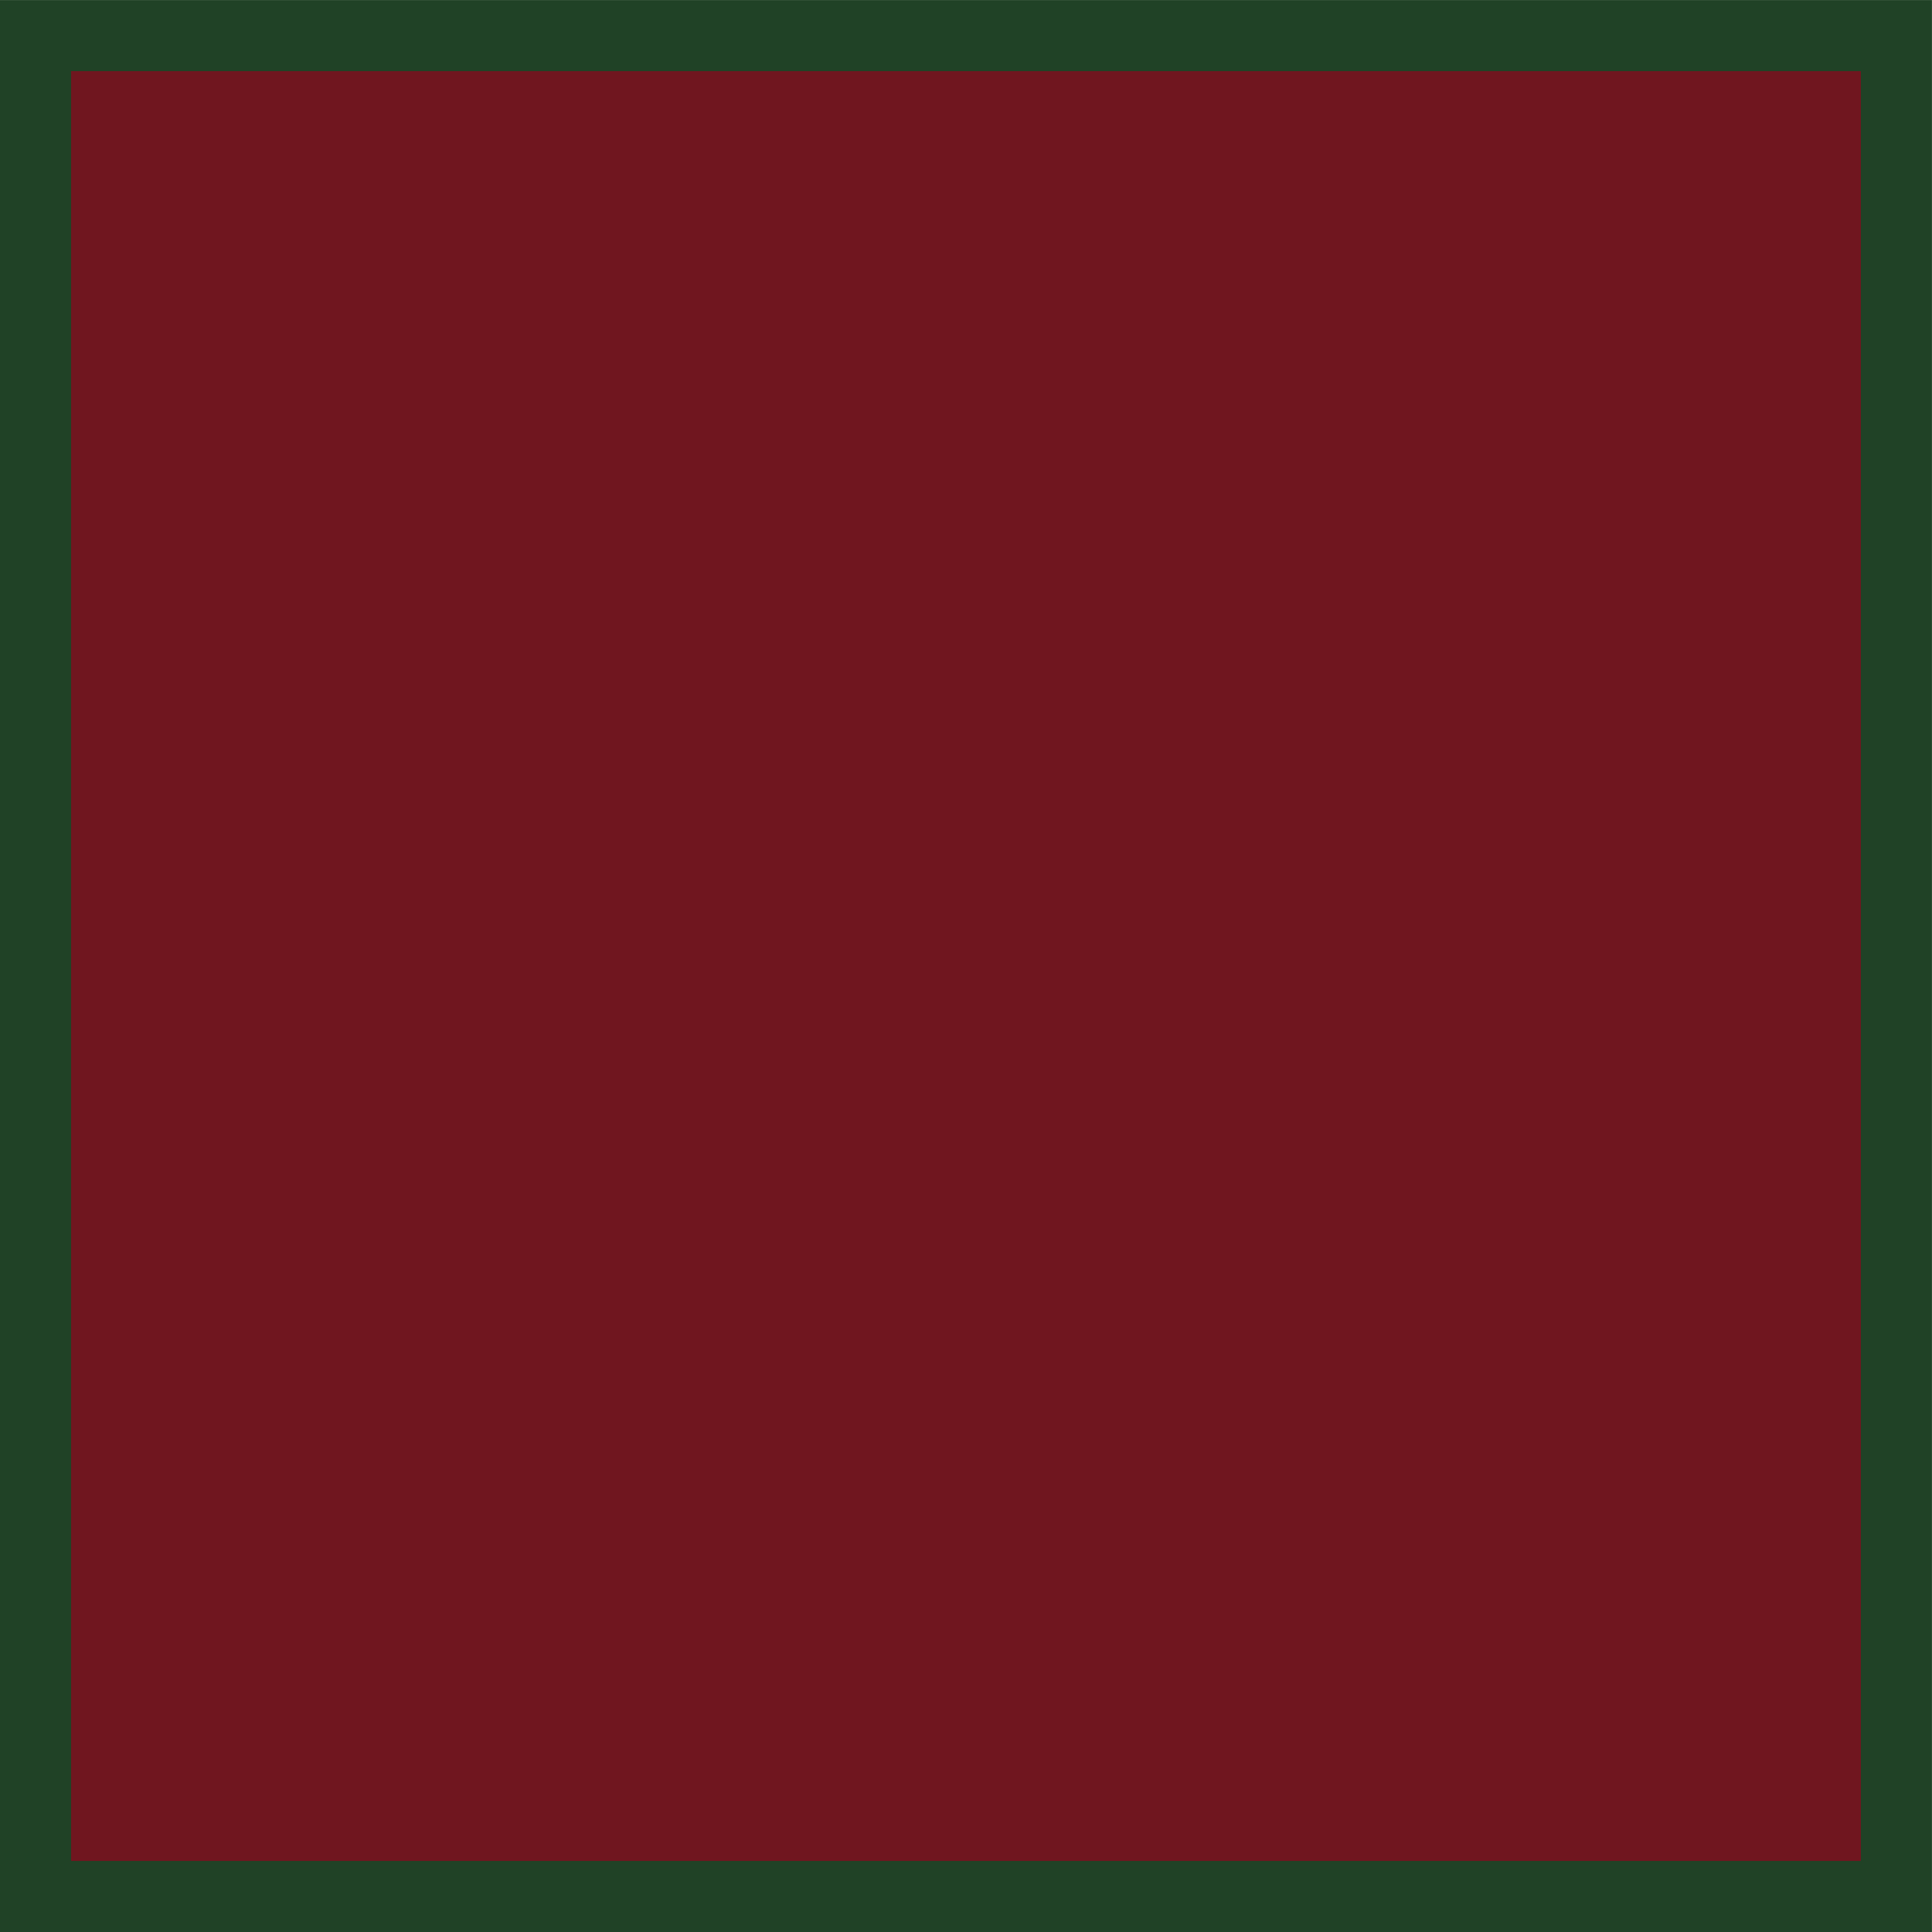
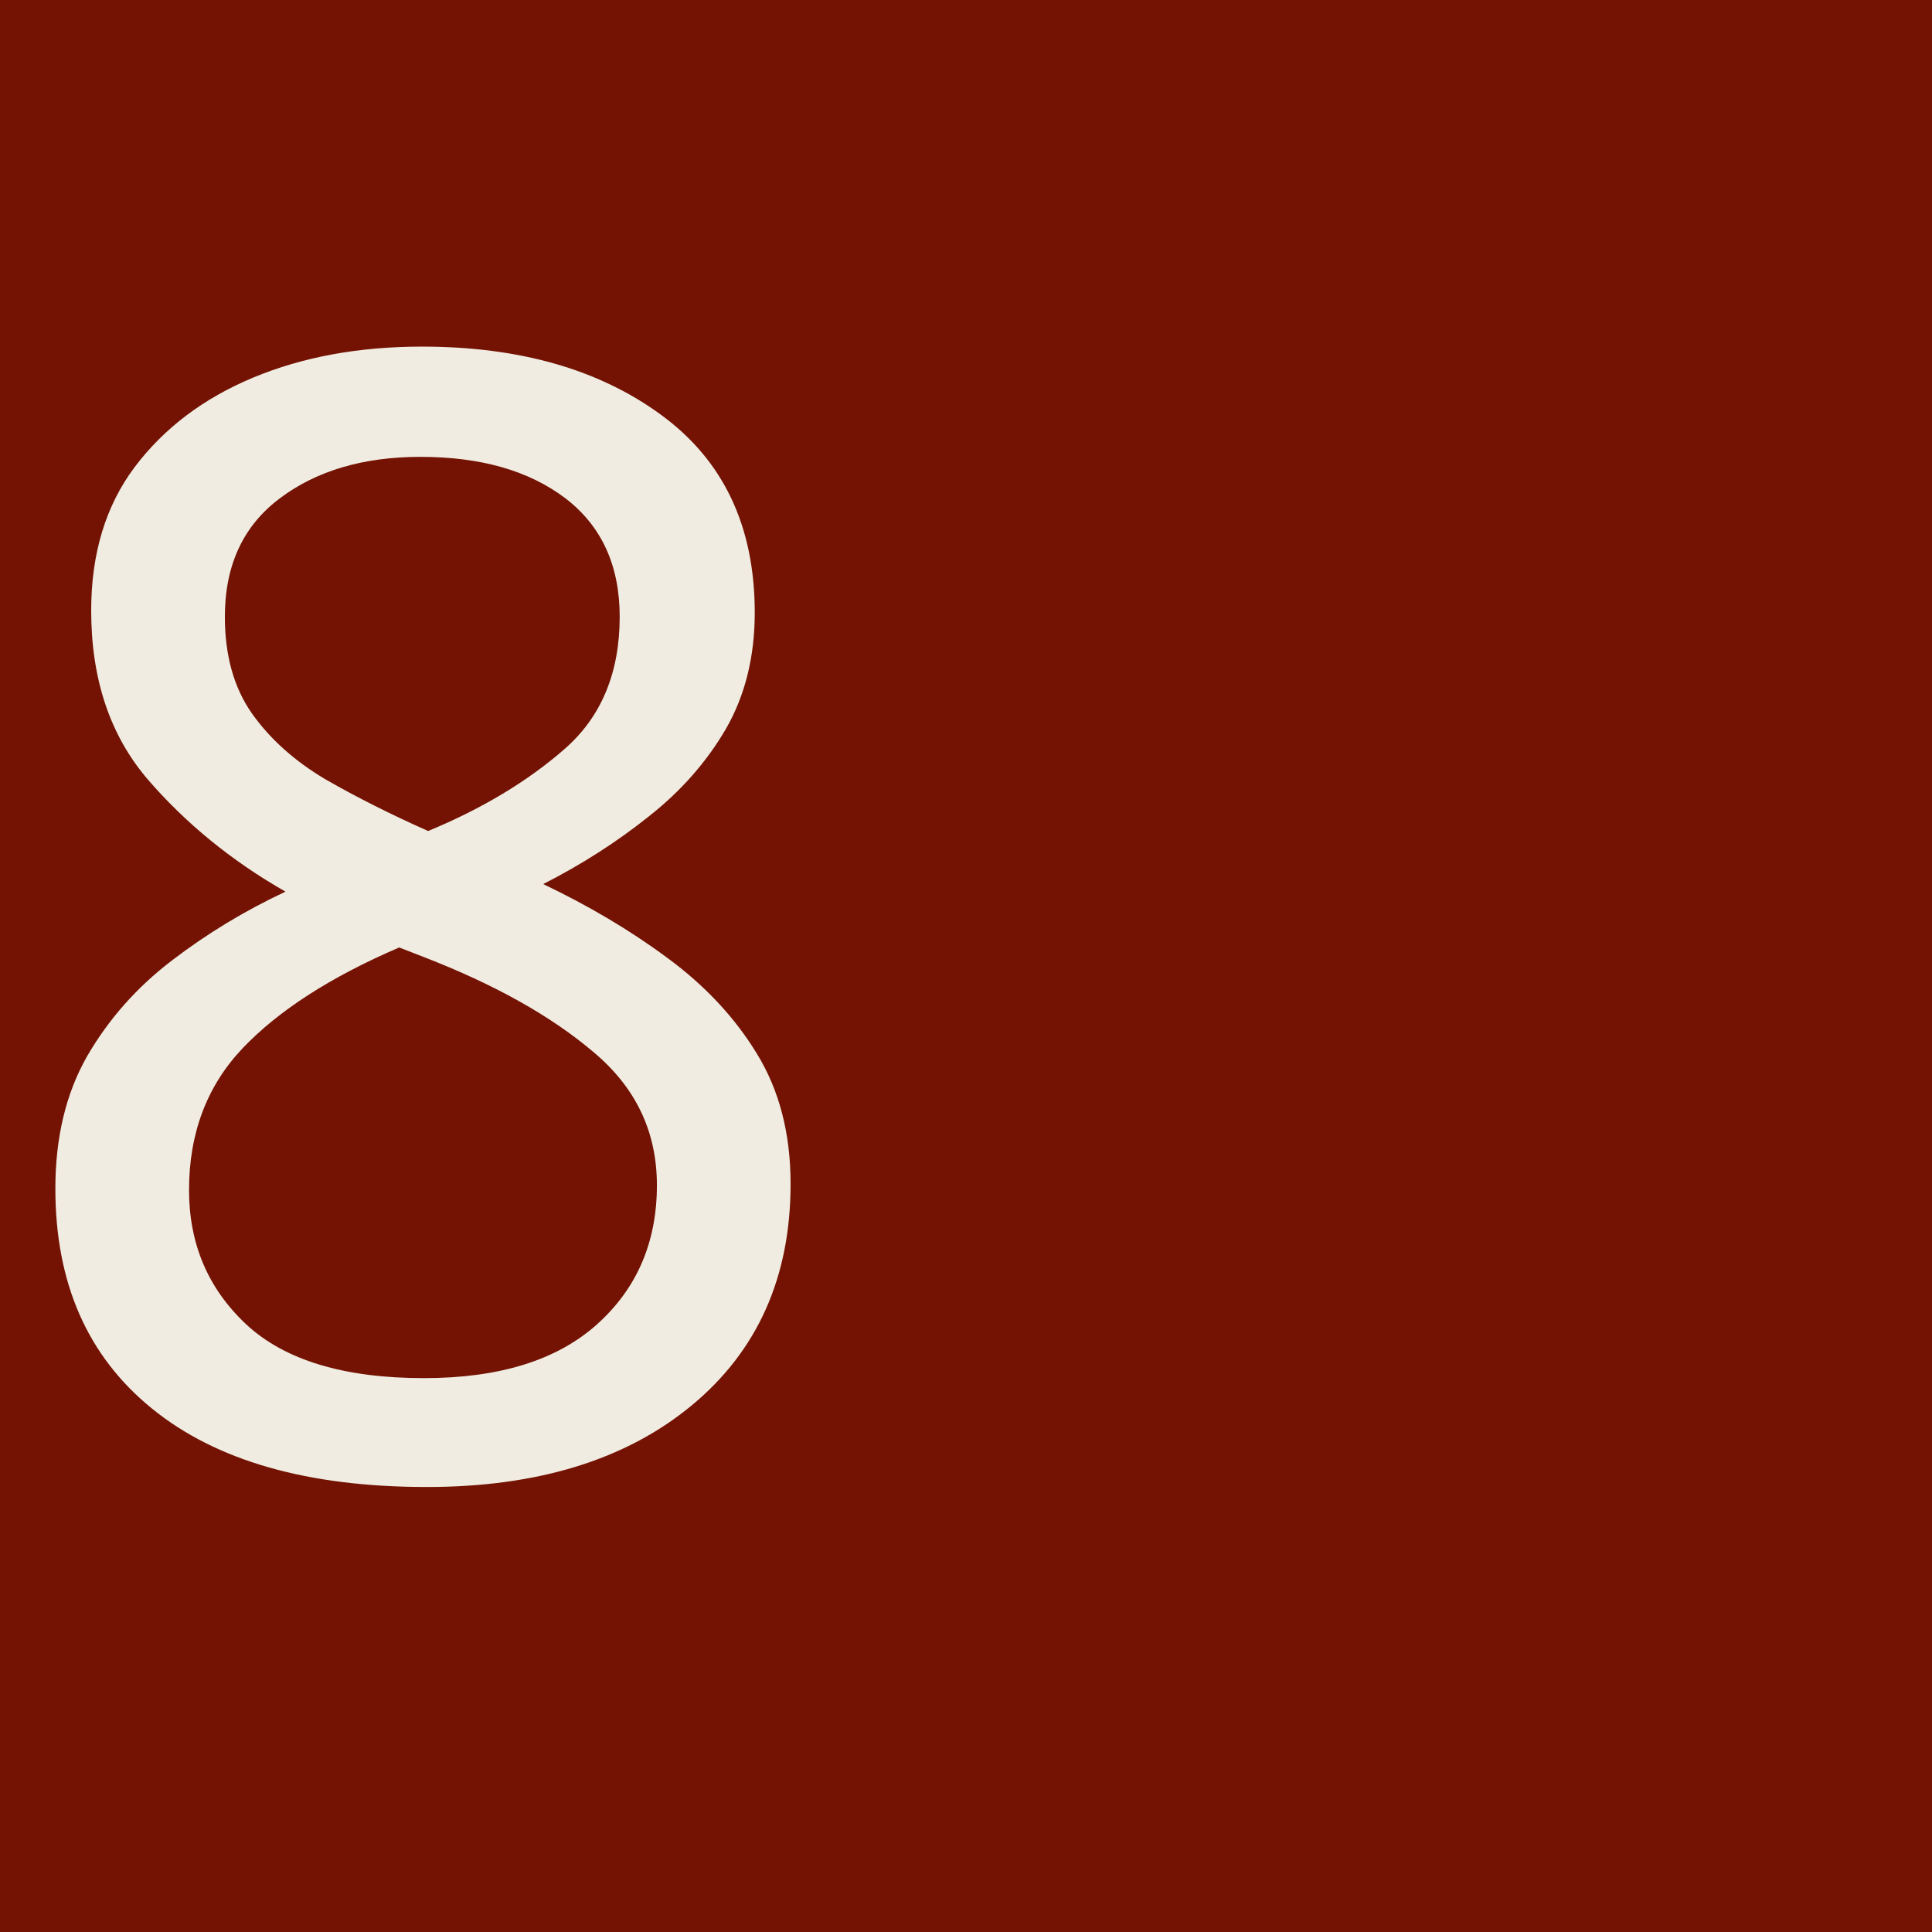
<svg xmlns="http://www.w3.org/2000/svg" width="38" height="38" viewBox="0 0 10.054 10.054" version="1.1" id="svg1">
  <defs id="defs1" />
-   <g id="layer1" transform="translate(-0.2841973,-0.2357631)">
-     <rect style="fill:#70161f;stroke:#204226;stroke-width:0.37;stroke-linecap:round;stroke-linejoin:miter;stroke-dasharray:none" id="rect1" width="9.684" height="9.684" x="0.469" y="0.421" />
+   <g id="g33" transform="matrix(0.2294923,0,0,0.2294923,-13.53884,-44.59586)">
+     <rect style="display:inline;fill:#741303;fill-opacity:1;stroke:#741303;stroke-width:2.527;stroke-linecap:round;stroke-linejoin:miter;stroke-dasharray:none;stroke-opacity:1" id="rect46" width="41.284" height="41.284" x="60.258" y="195.587" />
+     <text xml:space="preserve" style="font-style:normal;font-variant:normal;font-weight:normal;font-stretch:normal;font-size:35.22px;font-family:'Californian FB';-inkscape-font-specification:'Californian FB, Normal';font-variant-ligatures:normal;font-variant-caps:normal;font-variant-numeric:normal;font-variant-east-asian:normal;text-align:center;letter-spacing:-0.012px;word-spacing:-0.108px;writing-mode:lr-tb;direction:ltr;text-anchor:middle;fill:#f0ece1;stroke:none;stroke-width:1.67;stroke-linecap:round" x="81.412" y="227.683" id="text69">
+       <tspan id="tspan69" style="font-style:normal;font-variant:normal;font-weight:normal;font-stretch:normal;font-size:35.22px;font-family:'Californian FB';-inkscape-font-specification:'Californian FB, Normal';font-variant-ligatures:normal;font-variant-caps:normal;font-variant-numeric:normal;font-variant-east-asian:normal;fill:#f0ece1;stroke:none;stroke-width:1.67" x="81.406" y="227.683">18</tspan>
+     </text>
  </g>
</svg>
